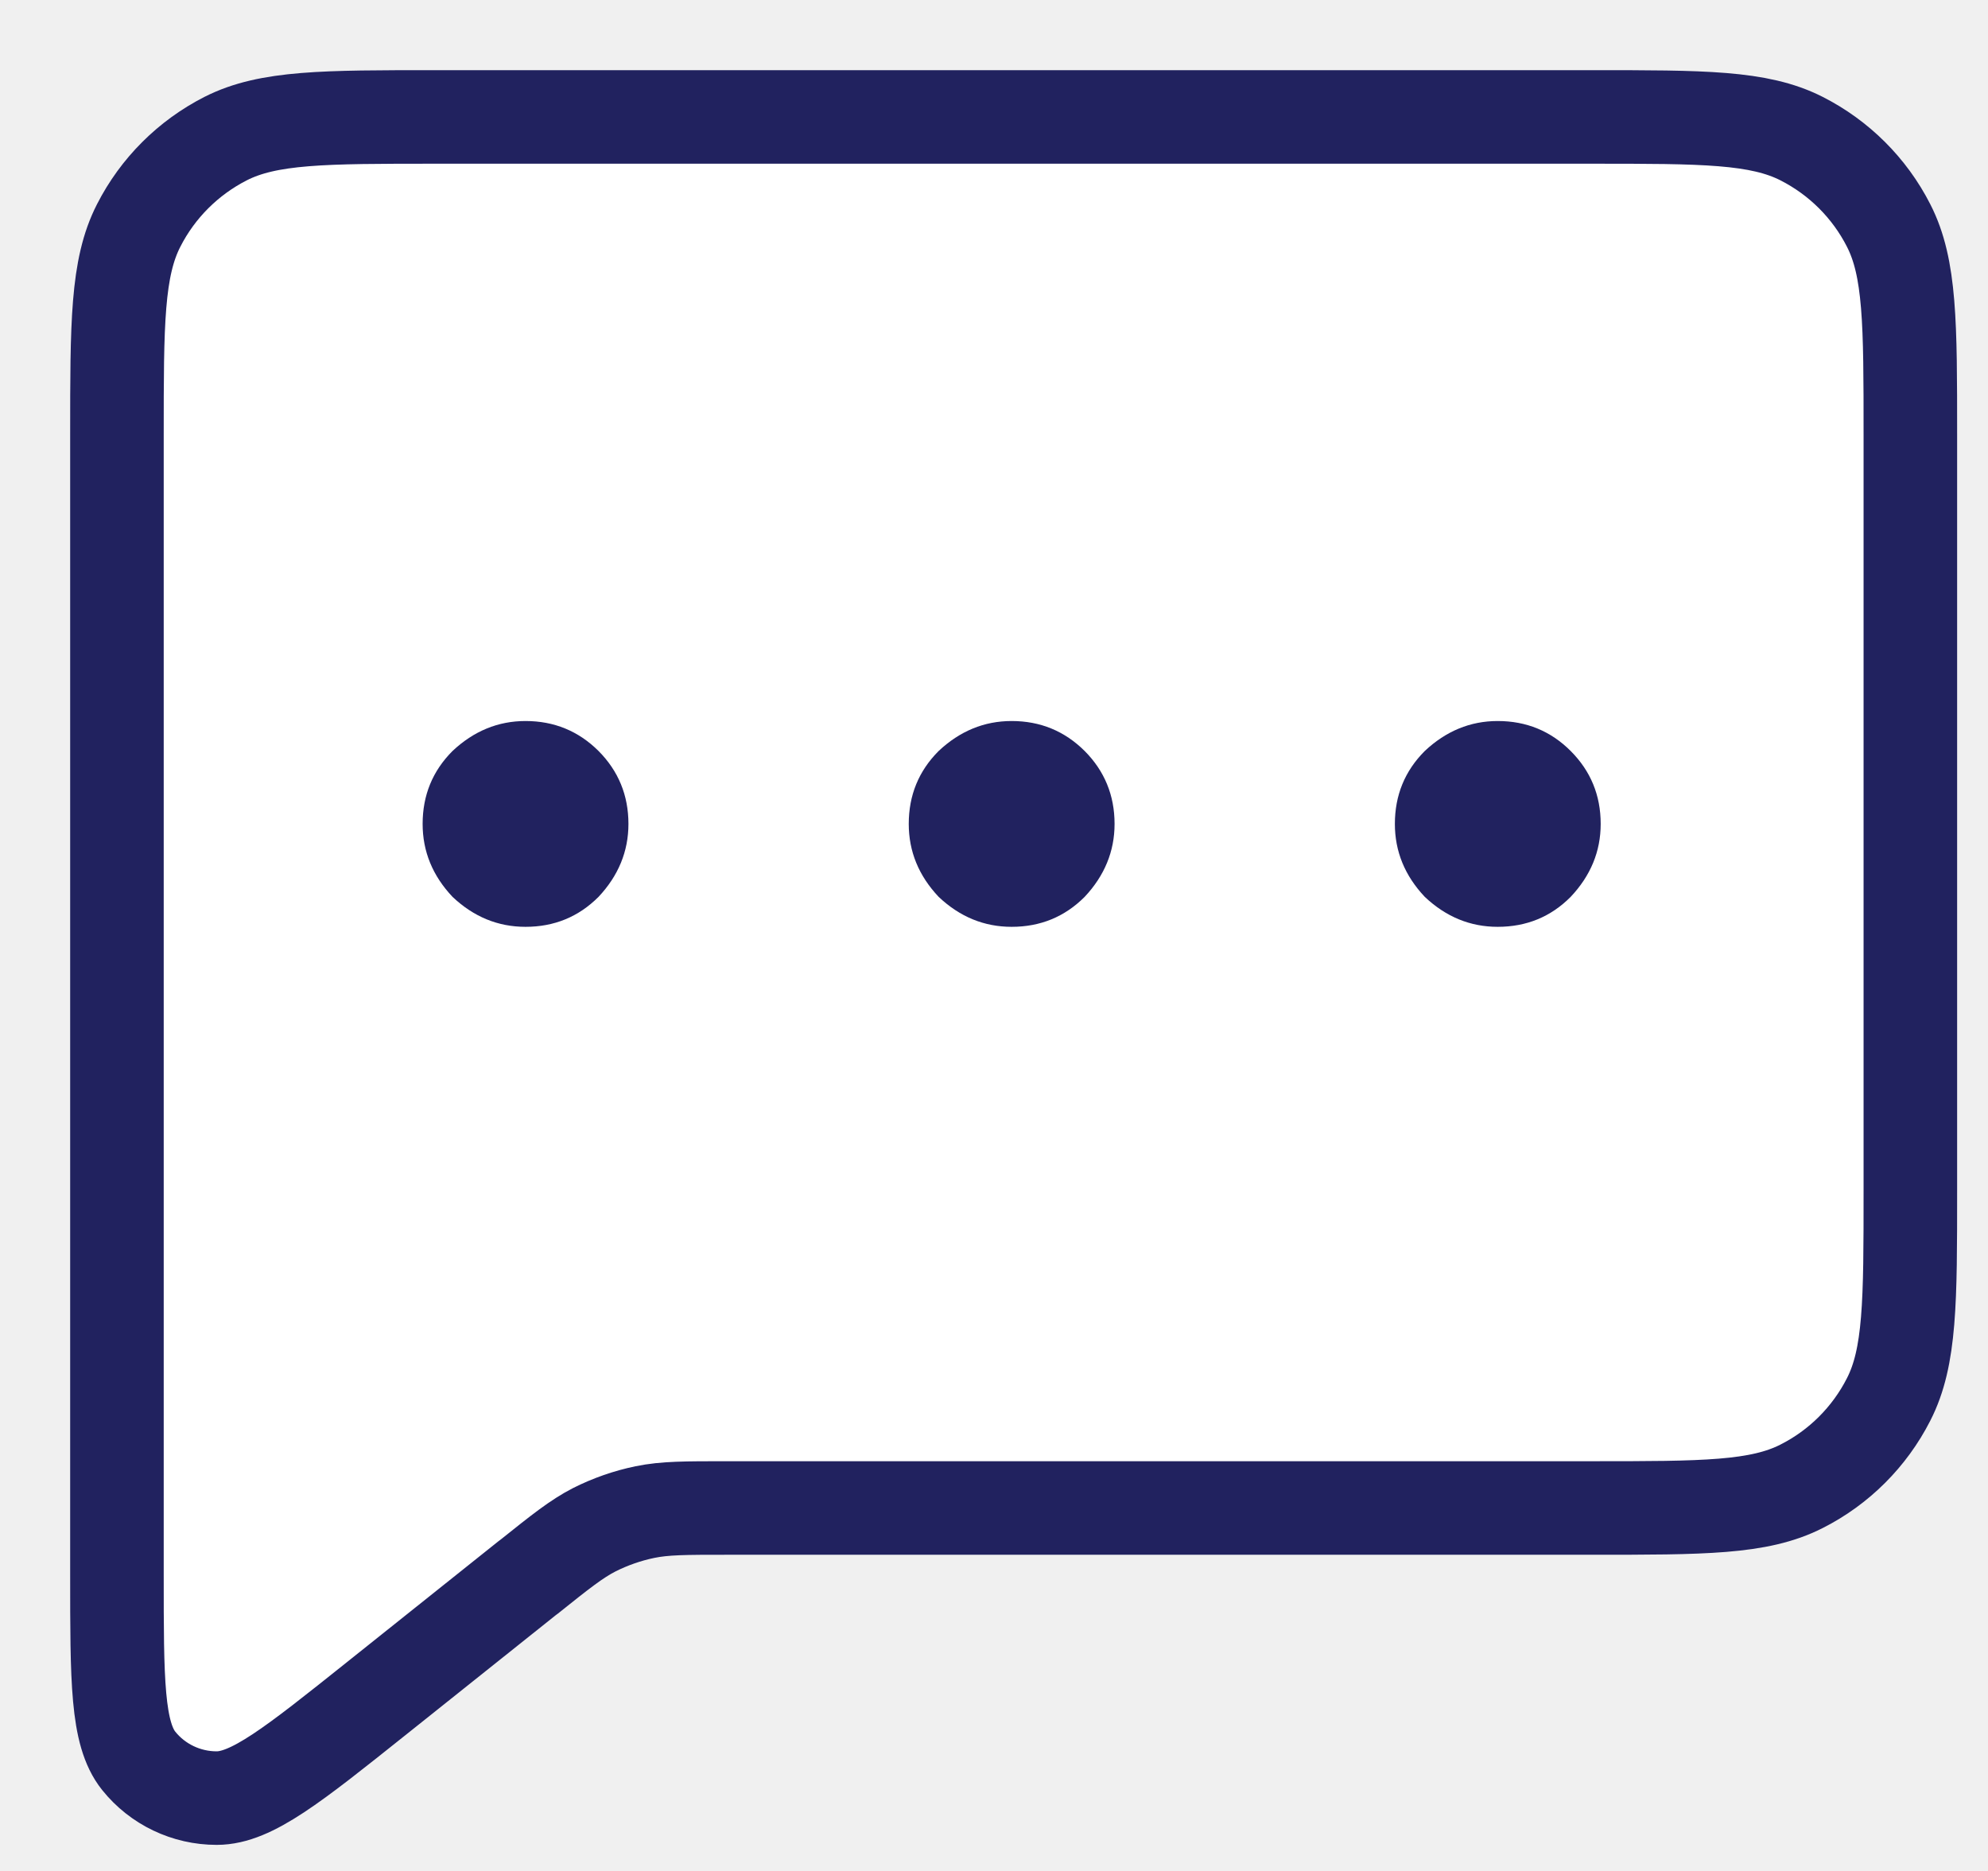
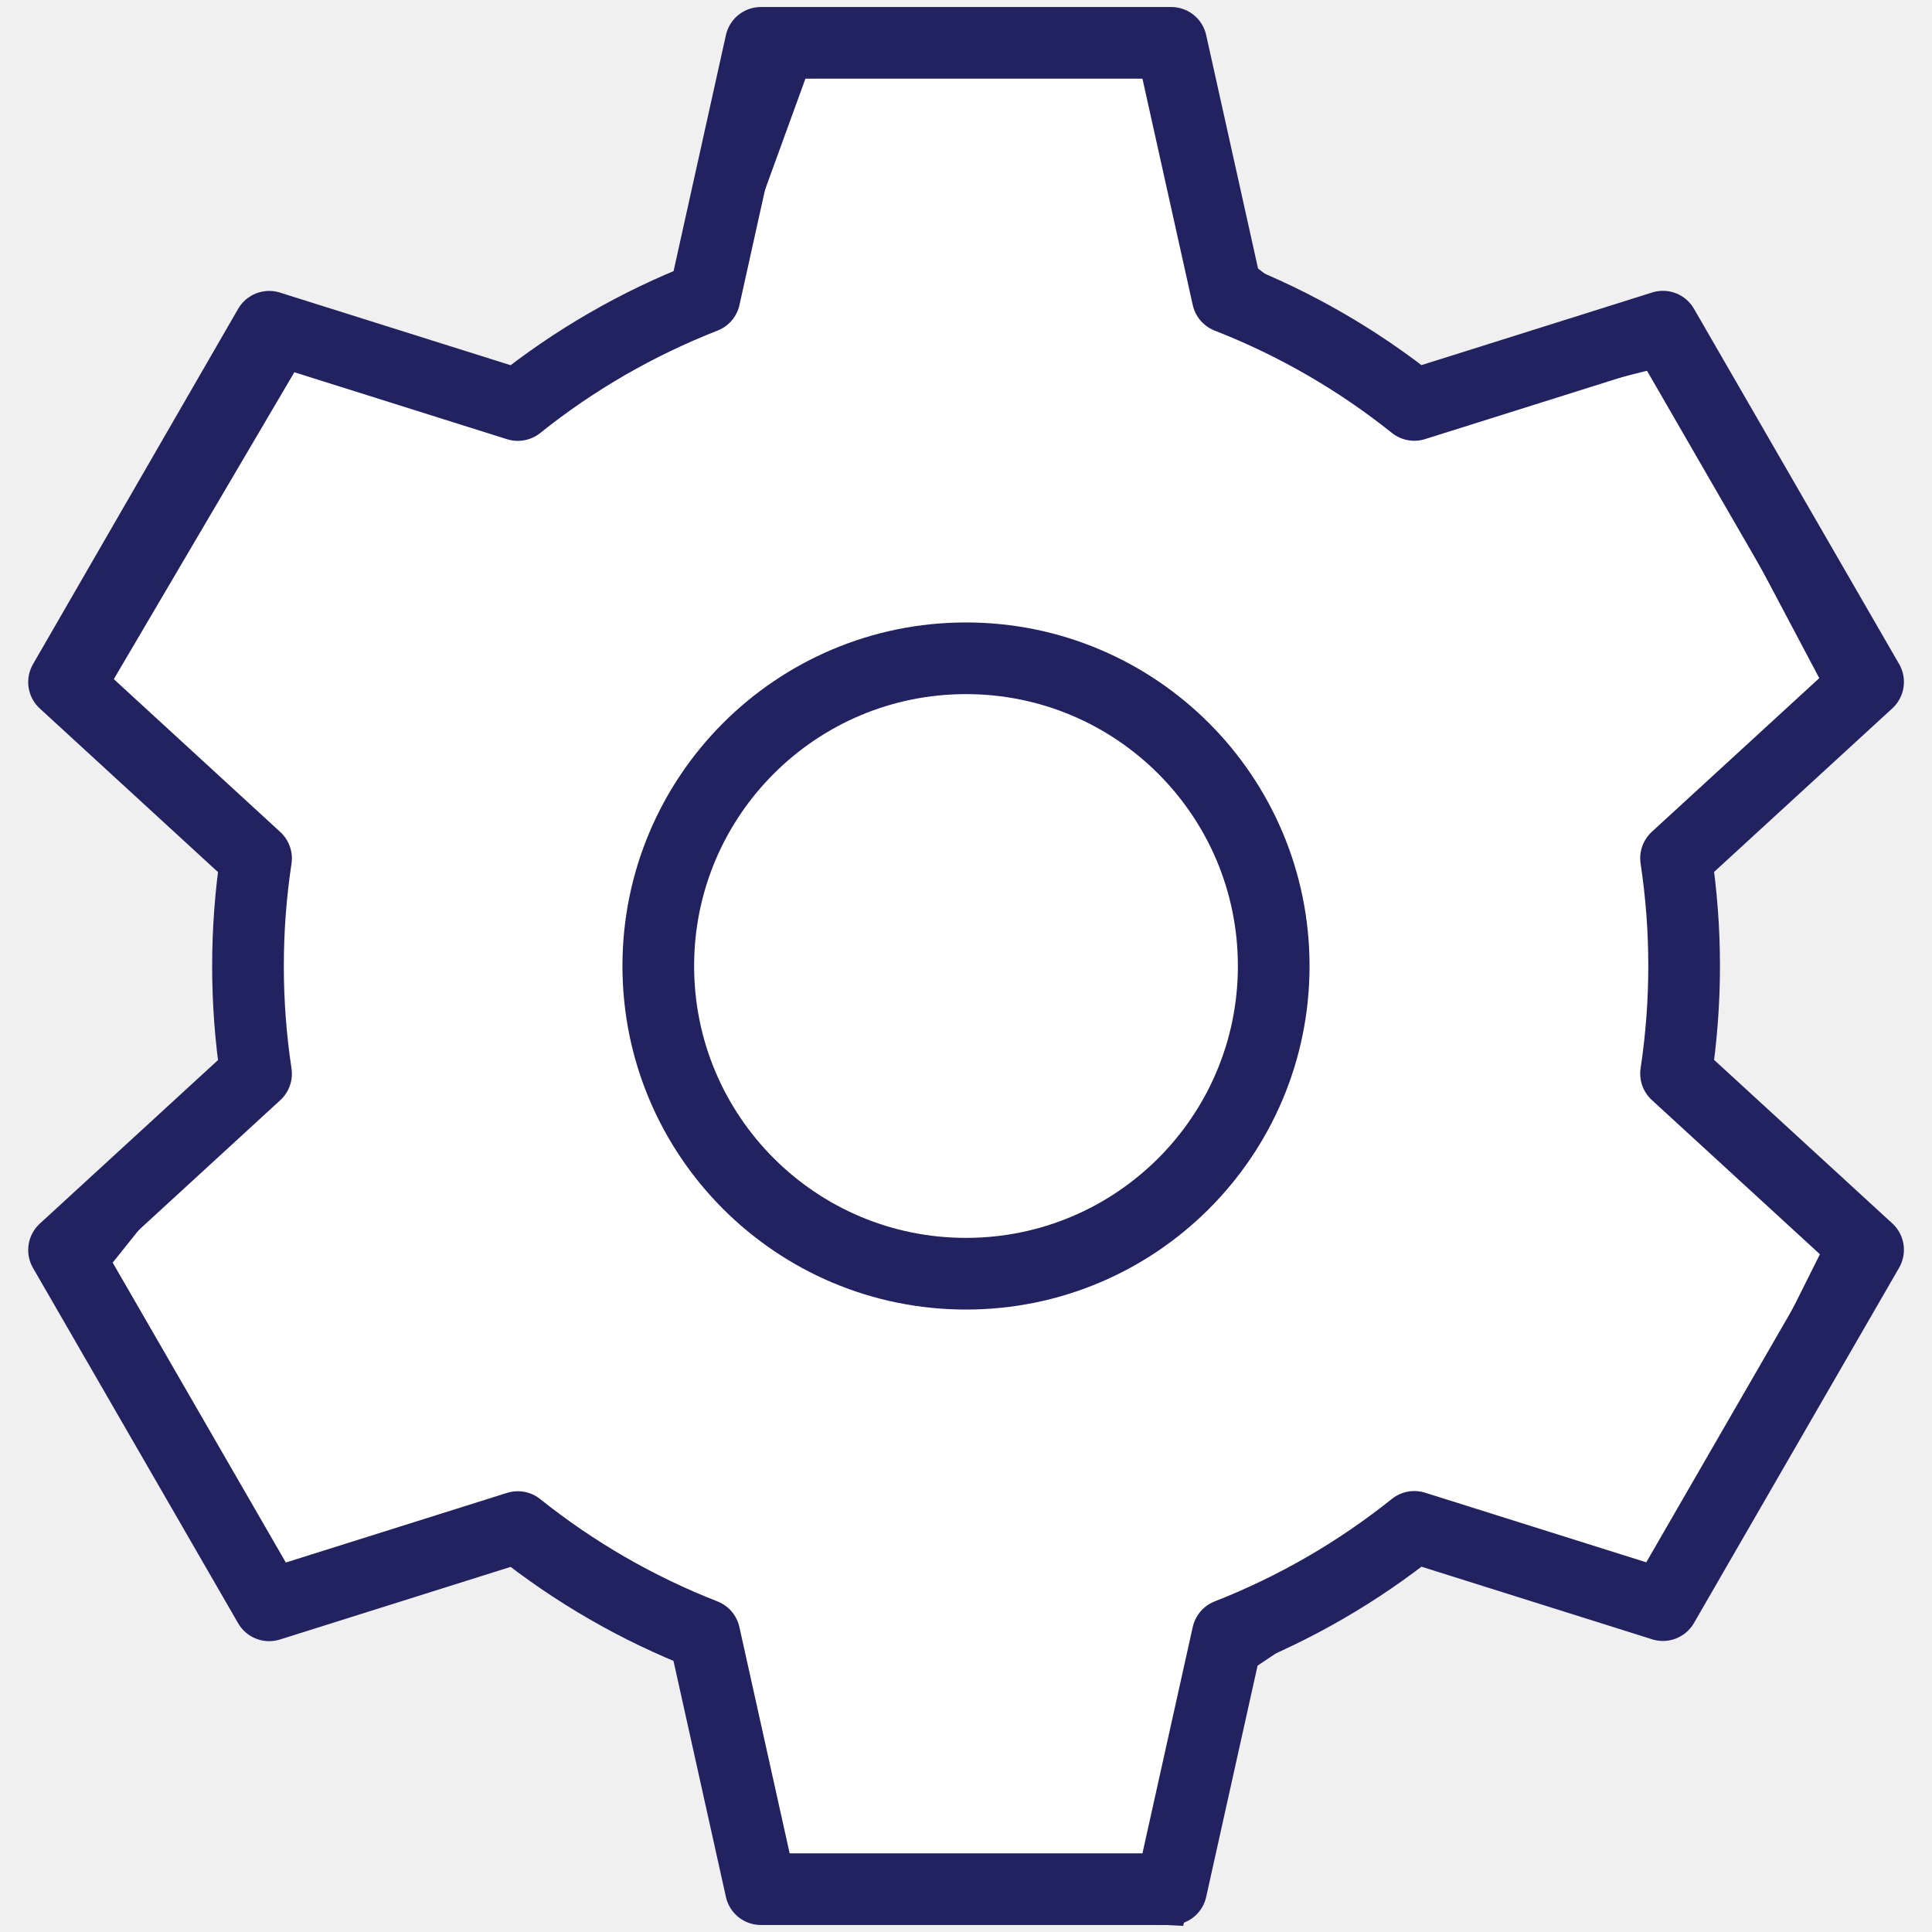
- <svg xmlns="http://www.w3.org/2000/svg" width="17" height="16" viewBox="0 0 17 16" fill="none">
-   <path d="M3.215 14.528L4.513 13.492L4.523 13.485C4.793 13.269 4.93 13.16 5.082 13.082C5.219 13.013 5.365 12.962 5.515 12.931C5.685 12.896 5.861 12.896 6.216 12.896H13.612C14.565 12.896 15.041 12.896 15.405 12.711C15.726 12.549 15.987 12.288 16.15 11.968C16.336 11.605 16.336 11.13 16.336 10.18V3.717C16.336 2.767 16.336 2.291 16.15 1.928C15.987 1.608 15.726 1.348 15.405 1.185C15.04 1 14.564 1 13.61 1H3.727C2.772 1 2.295 1 1.93 1.185C1.61 1.348 1.349 1.608 1.186 1.928C1 2.291 1 2.768 1 3.719V13.467C1 14.372 1 14.825 1.186 15.058C1.348 15.26 1.593 15.377 1.853 15.377C2.151 15.377 2.506 15.094 3.215 14.528Z" fill="white" stroke="#21225F" stroke-width="0.8" stroke-linecap="round" stroke-linejoin="round" />
-   <path d="M3.614 7.046C3.614 6.801 3.699 6.593 3.87 6.422C4.051 6.252 4.259 6.166 4.494 6.166C4.739 6.166 4.947 6.252 5.118 6.422C5.288 6.593 5.374 6.801 5.374 7.046C5.374 7.281 5.288 7.489 5.118 7.67C4.947 7.841 4.739 7.926 4.494 7.926C4.259 7.926 4.051 7.841 3.87 7.67C3.699 7.489 3.614 7.281 3.614 7.046ZM7.771 7.046C7.771 6.801 7.856 6.593 8.027 6.422C8.208 6.252 8.416 6.166 8.651 6.166C8.896 6.166 9.104 6.252 9.275 6.422C9.445 6.593 9.531 6.801 9.531 7.046C9.531 7.281 9.445 7.489 9.275 7.67C9.104 7.841 8.896 7.926 8.651 7.926C8.416 7.926 8.208 7.841 8.027 7.67C7.856 7.489 7.771 7.281 7.771 7.046ZM11.928 7.046C11.928 6.801 12.013 6.593 12.184 6.422C12.365 6.252 12.573 6.166 12.807 6.166C13.053 6.166 13.261 6.252 13.431 6.422C13.602 6.593 13.688 6.801 13.688 7.046C13.688 7.281 13.602 7.489 13.431 7.67C13.261 7.841 13.053 7.926 12.807 7.926C12.573 7.926 12.365 7.841 12.184 7.67C12.013 7.489 11.928 7.281 11.928 7.046Z" fill="#21225F" />
+ <svg xmlns="http://www.w3.org/2000/svg" width="62" height="62" viewBox="0 0 62 62" fill="none">
+   <path d="M16.516 13.225L9.275 11.25L2.691 22.442L7.958 27.05V34.292L2.691 40.875L9.275 51.408L16.516 49.433L23.1 53.383L25.075 60.625L37.583 61.283L39.558 53.383L45.483 49.433L53.383 51.408L59.308 39.558L54.041 34.292V27.05L59.308 22.442L53.383 11.25L45.483 13.225L39.558 8.617L37.583 1.375H25.733L23.1 8.617L16.516 13.225Z" fill="white" stroke="#21225F" />
+   <path d="M37.585 60.625H24.418L22.605 52.462C20.446 51.618 18.427 50.452 16.617 49.005L8.638 51.517L2.055 40.115L8.217 34.459C7.872 32.168 7.872 29.838 8.217 27.547L2.055 21.889L8.638 10.486L16.617 12.998C18.428 11.549 20.448 10.383 22.608 9.538L24.418 1.375H37.585L39.399 9.538C41.557 10.382 43.576 11.548 45.386 12.995L53.365 10.483L59.949 21.885L53.786 27.541C54.132 29.832 54.132 32.162 53.786 34.453L59.949 40.108L53.365 51.51L45.386 48.999C43.576 50.448 41.558 51.616 39.399 52.462L37.585 60.625Z" stroke="#21225F" stroke-width="2.3" stroke-linecap="round" stroke-linejoin="round" />
+   <path d="M31 40.875C36.454 40.875 40.875 36.454 40.875 31C40.875 25.546 36.454 21.125 31 21.125C25.546 21.125 21.125 25.546 21.125 31C21.125 36.454 25.546 40.875 31 40.875Z" fill="white" stroke="#21225F" stroke-width="2.3" />
</svg>
